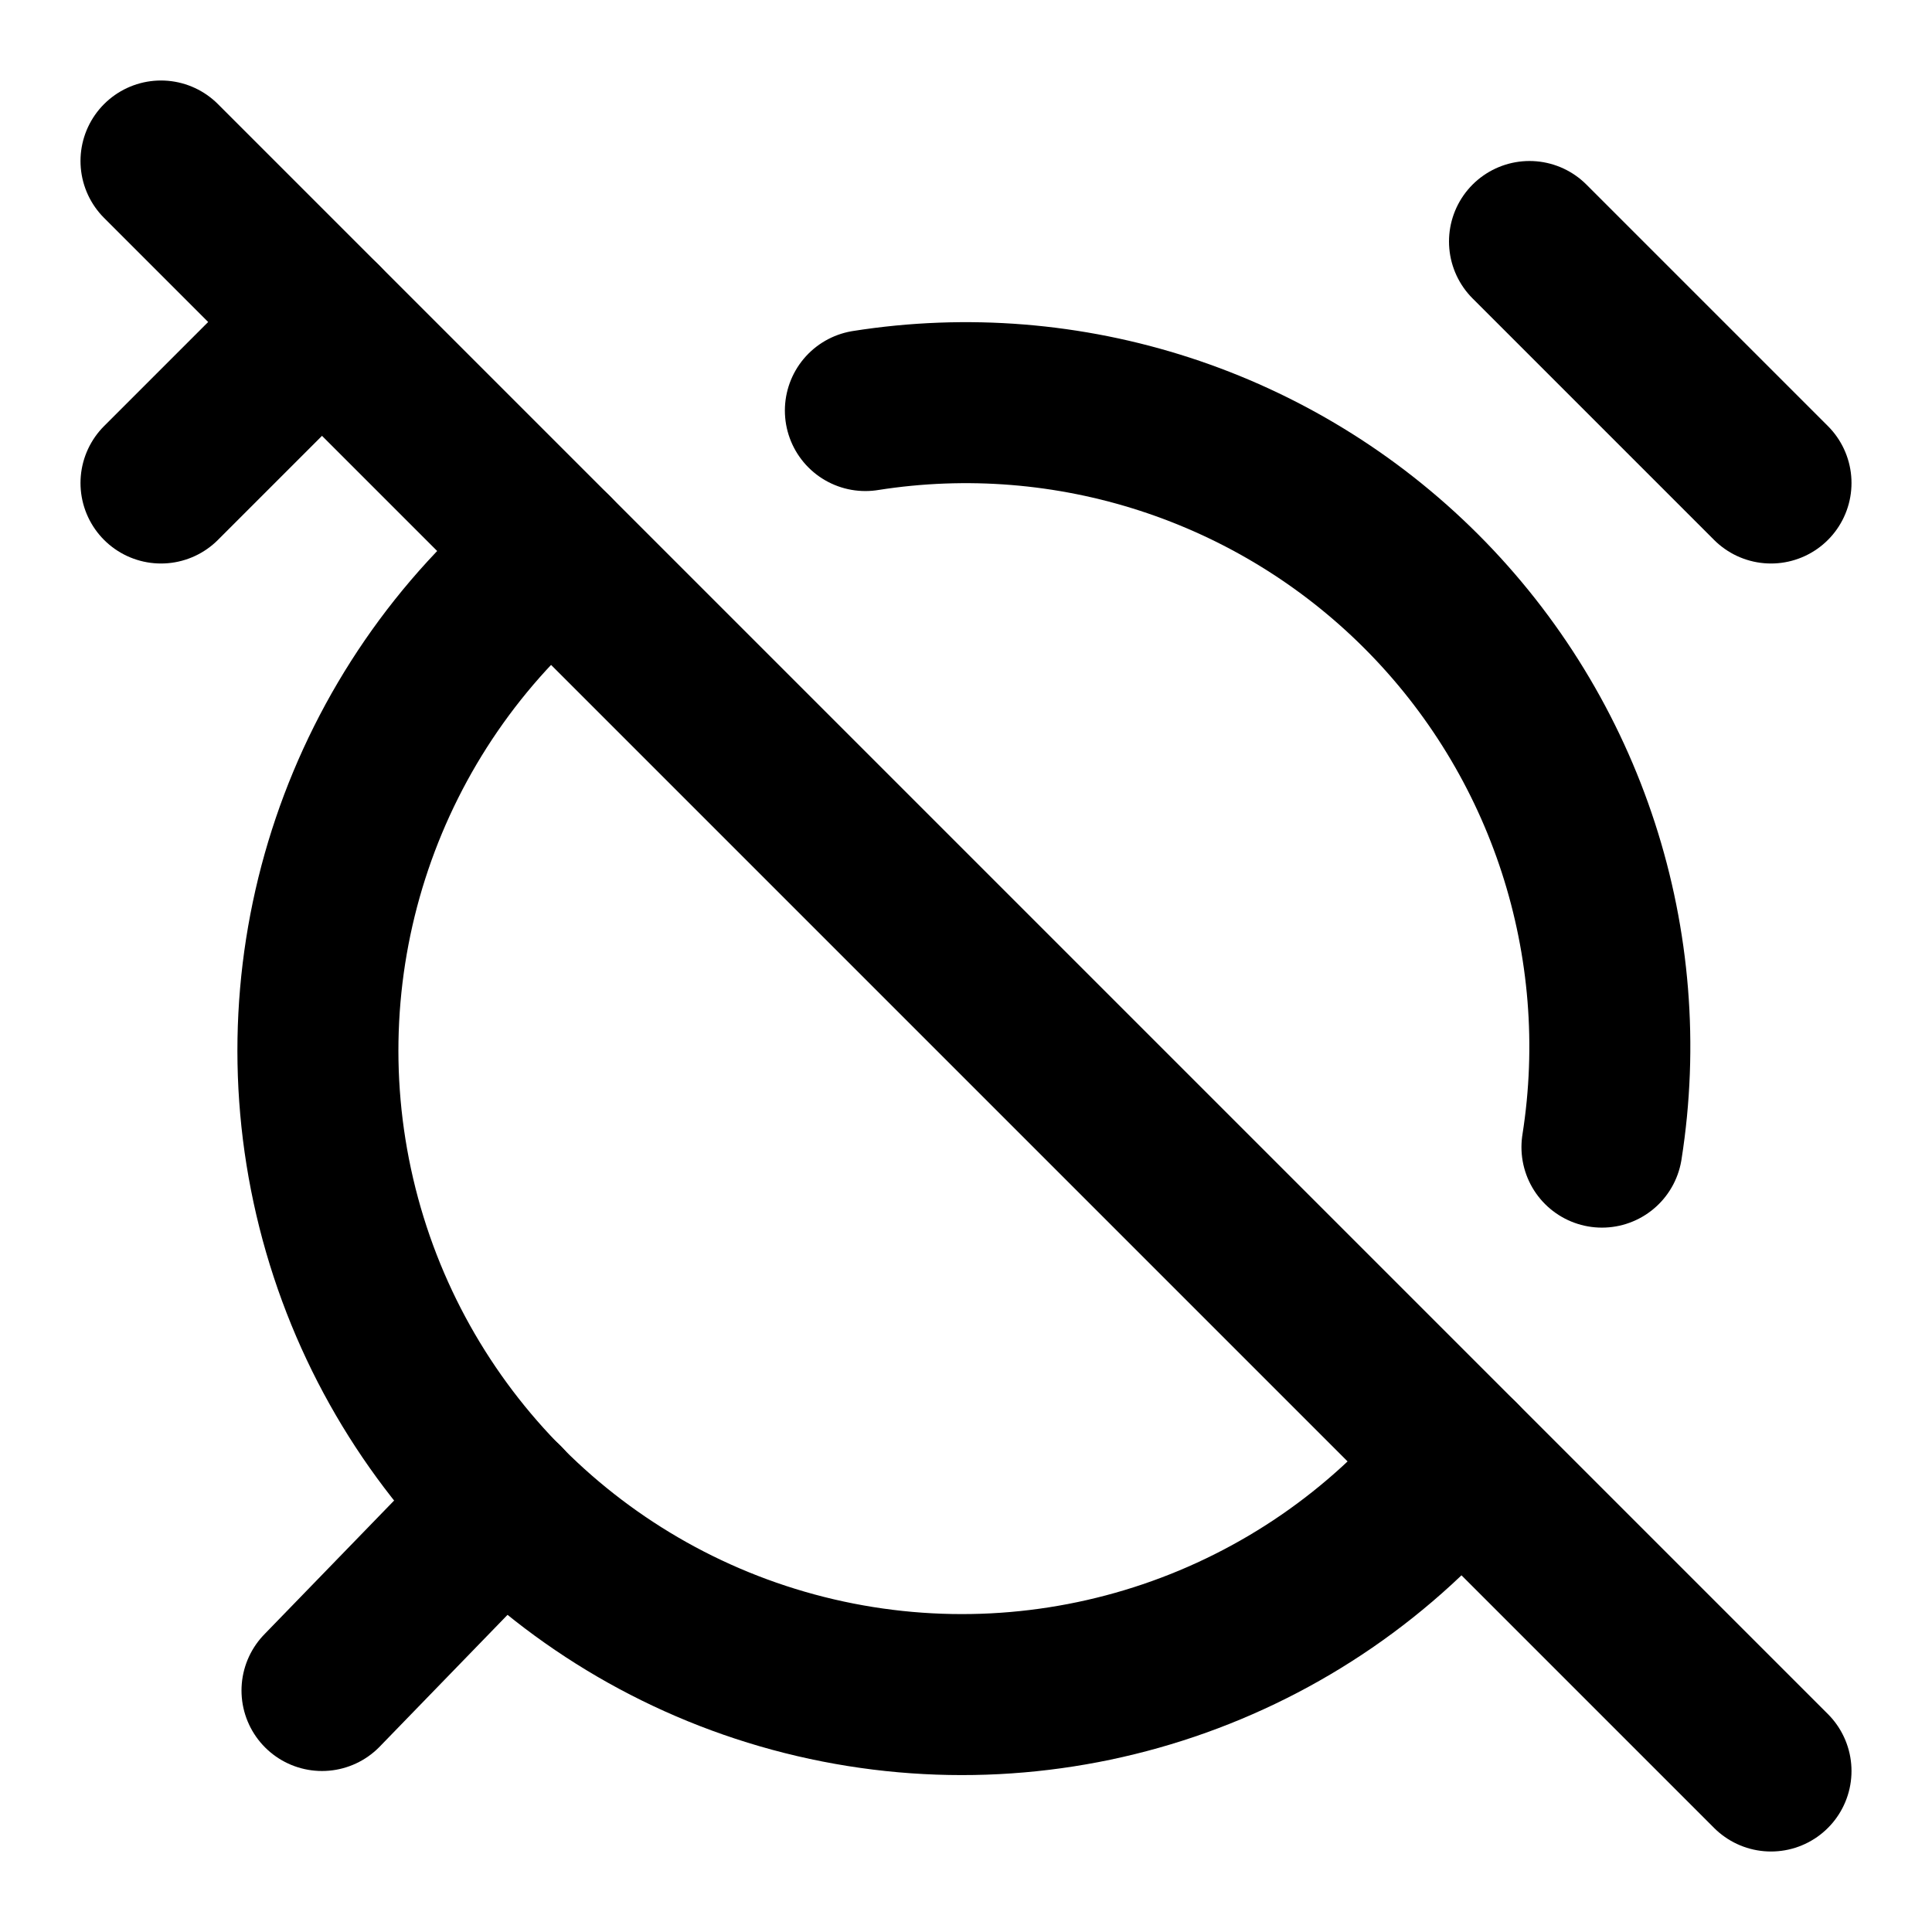
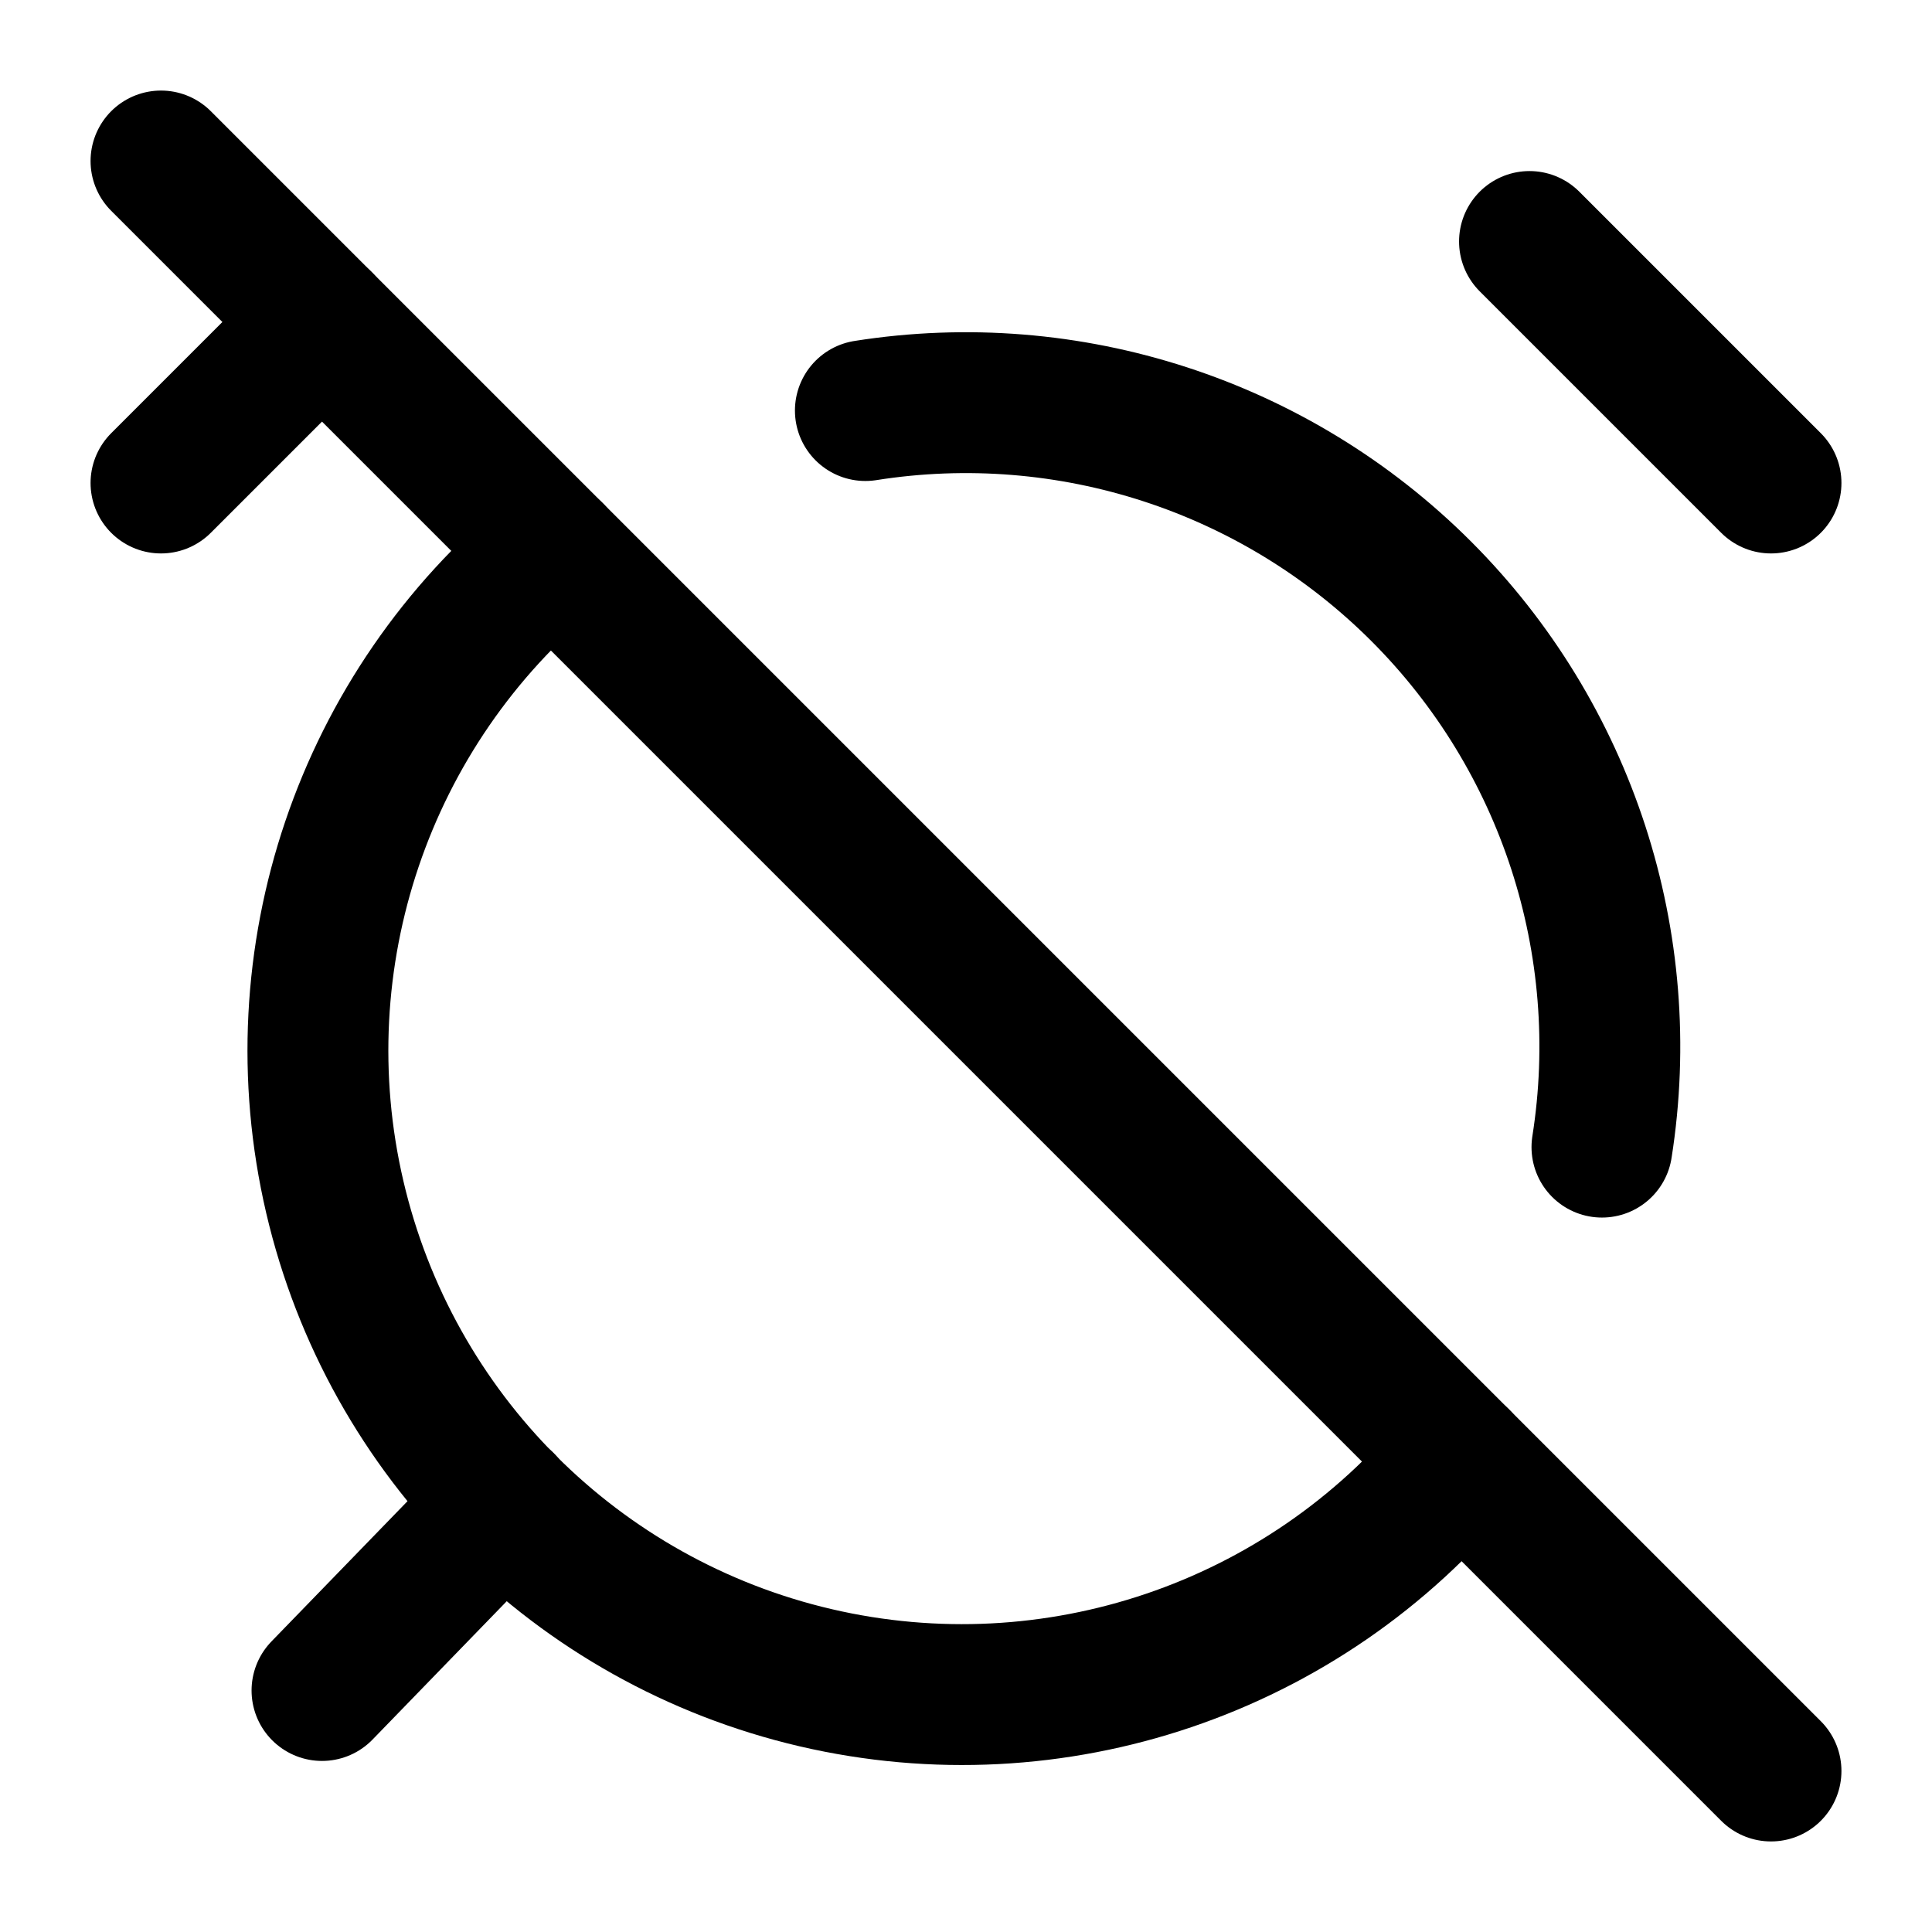
- <svg xmlns="http://www.w3.org/2000/svg" width="24" height="24" viewBox="0 0 24 24" fill="none" stroke="currentColor" stroke-width="2" stroke-linecap="round" stroke-linejoin="round">
+ <svg xmlns="http://www.w3.org/2000/svg" width="24" height="24" viewBox="0 0 24 24" fill="none" stroke="currentColor" stroke-width="1.75" stroke-linecap="round" stroke-linejoin="round">
  <path d="M6.87 6.87a8 8 0 1 0 11.26 11.26" />
  <path d="M19.9 14.25a8 8 0 0 0-9.15-9.15" />
  <path d="m22 6-3-3" />
  <path d="M6.26 18.67 4 21" />
  <path d="m2 2 20 20" />
  <path d="M4 4 2 6" />
</svg>
